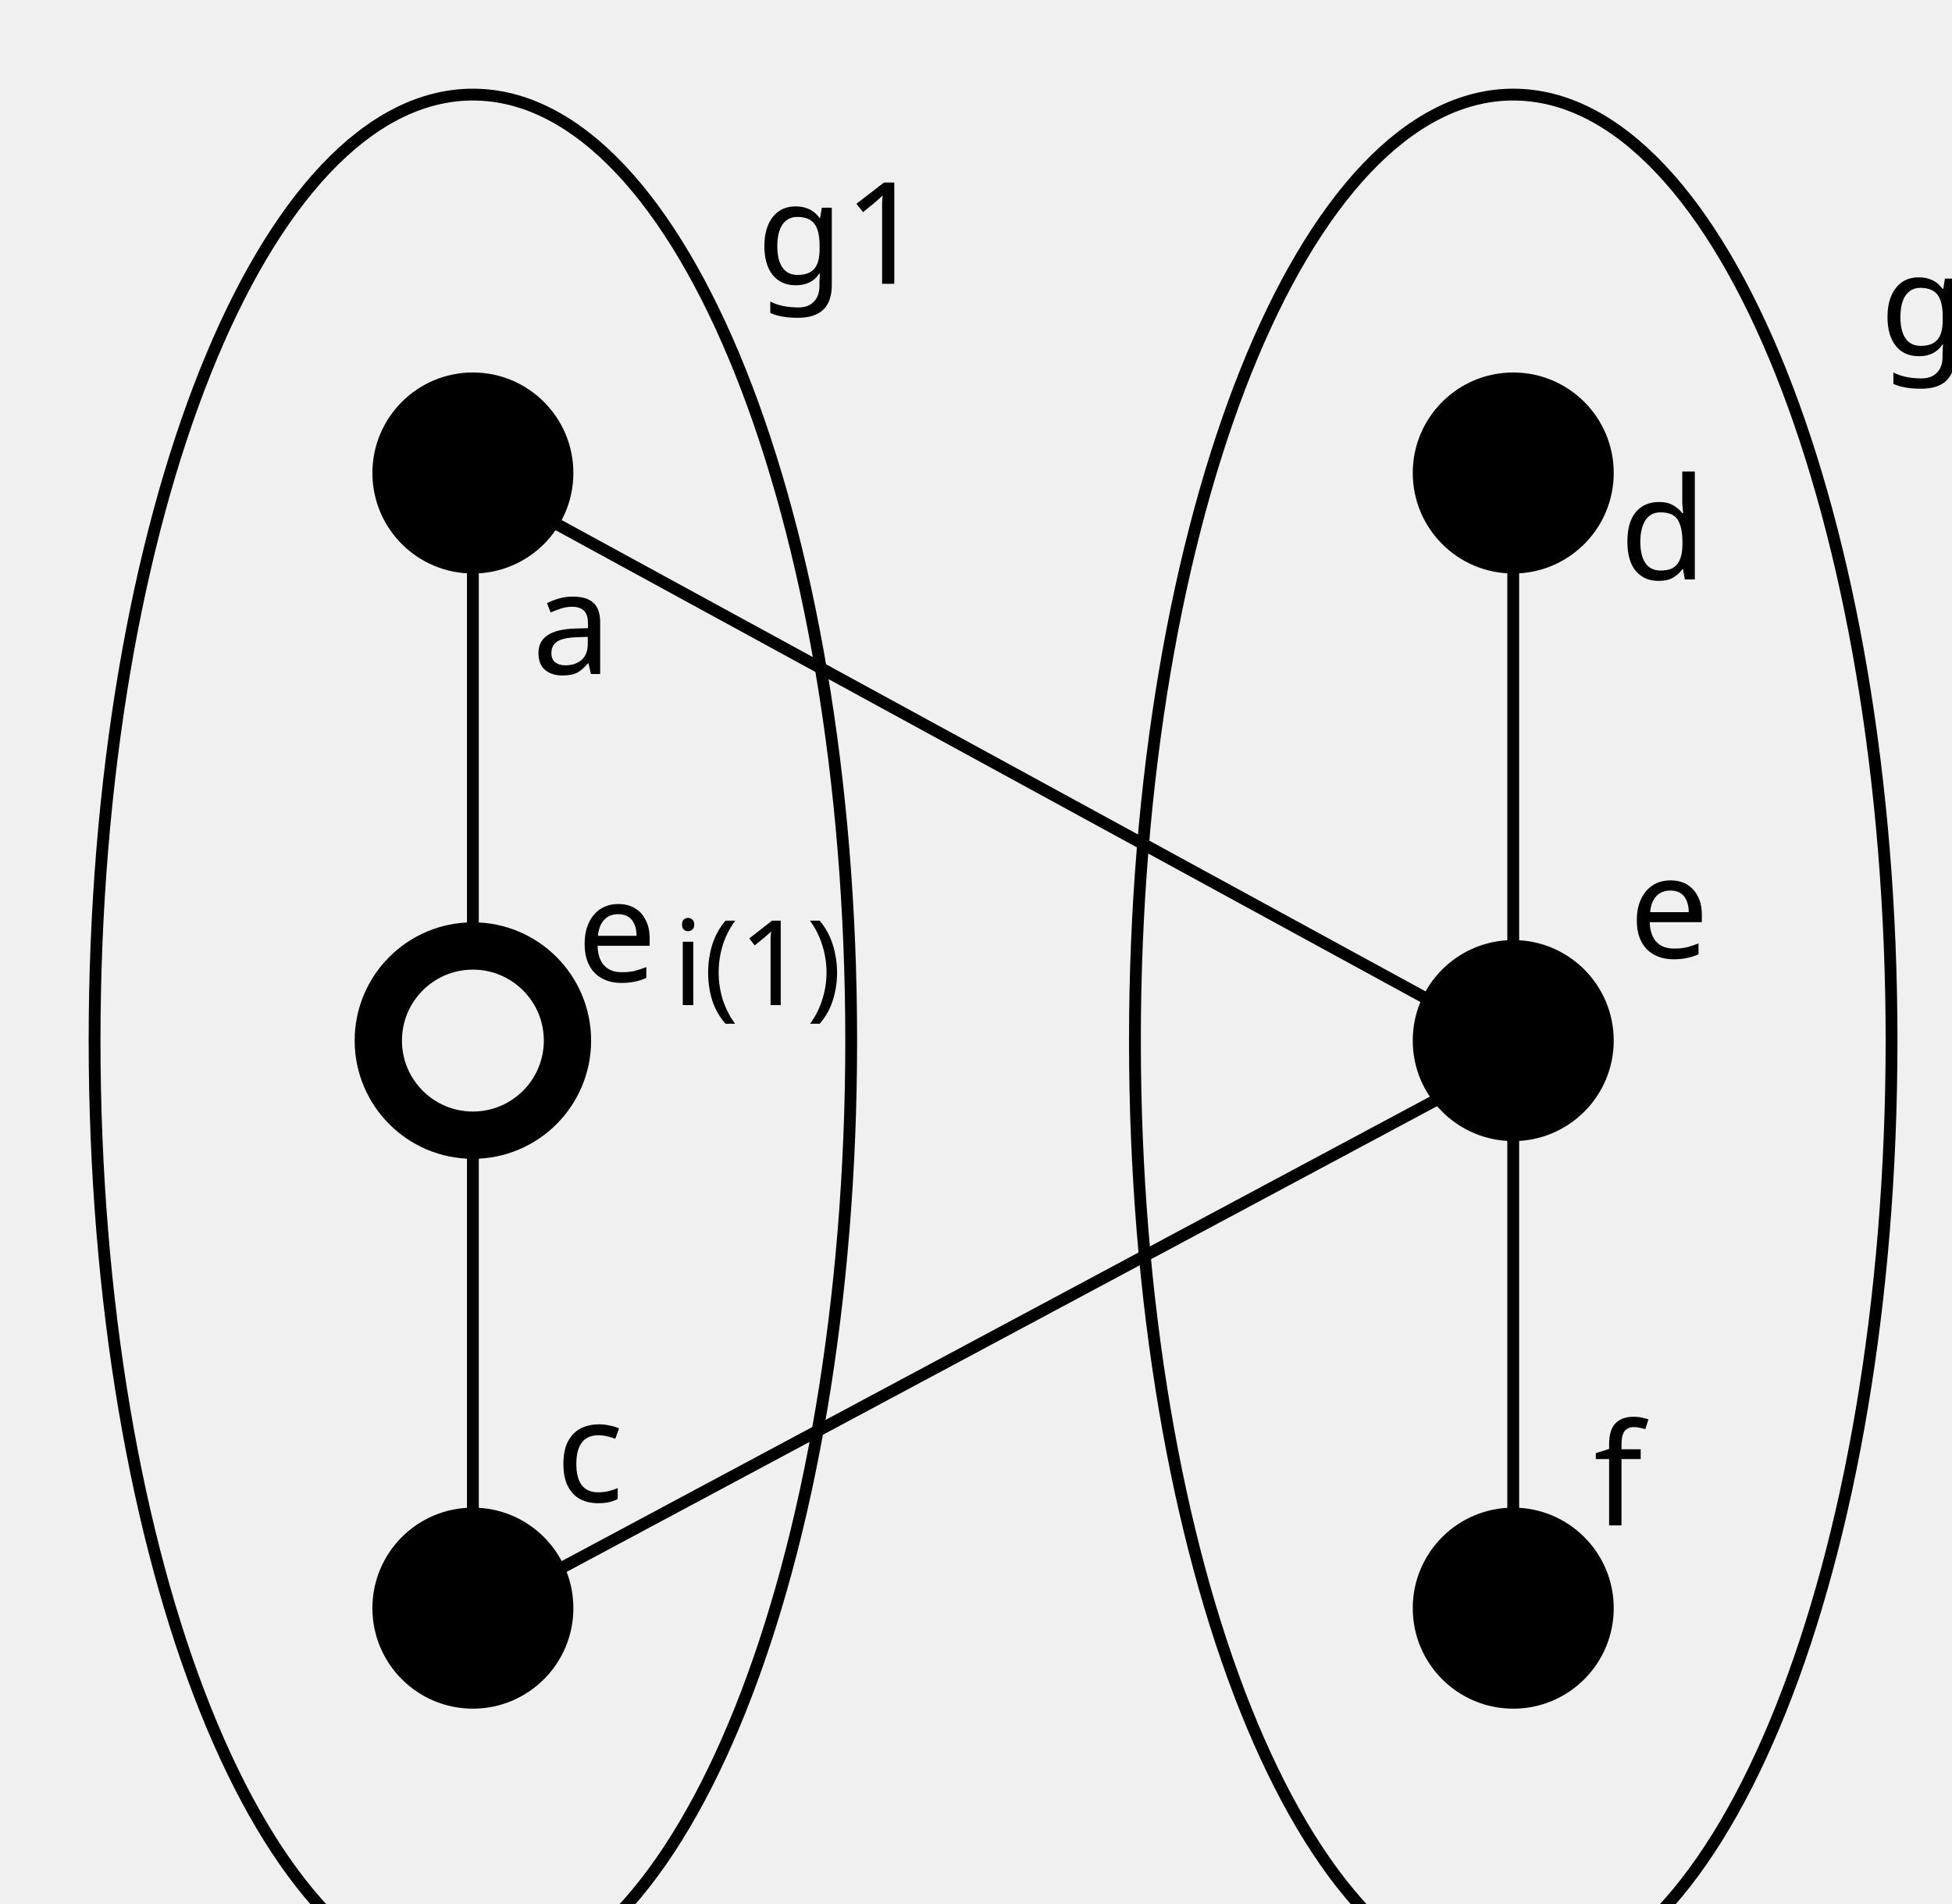
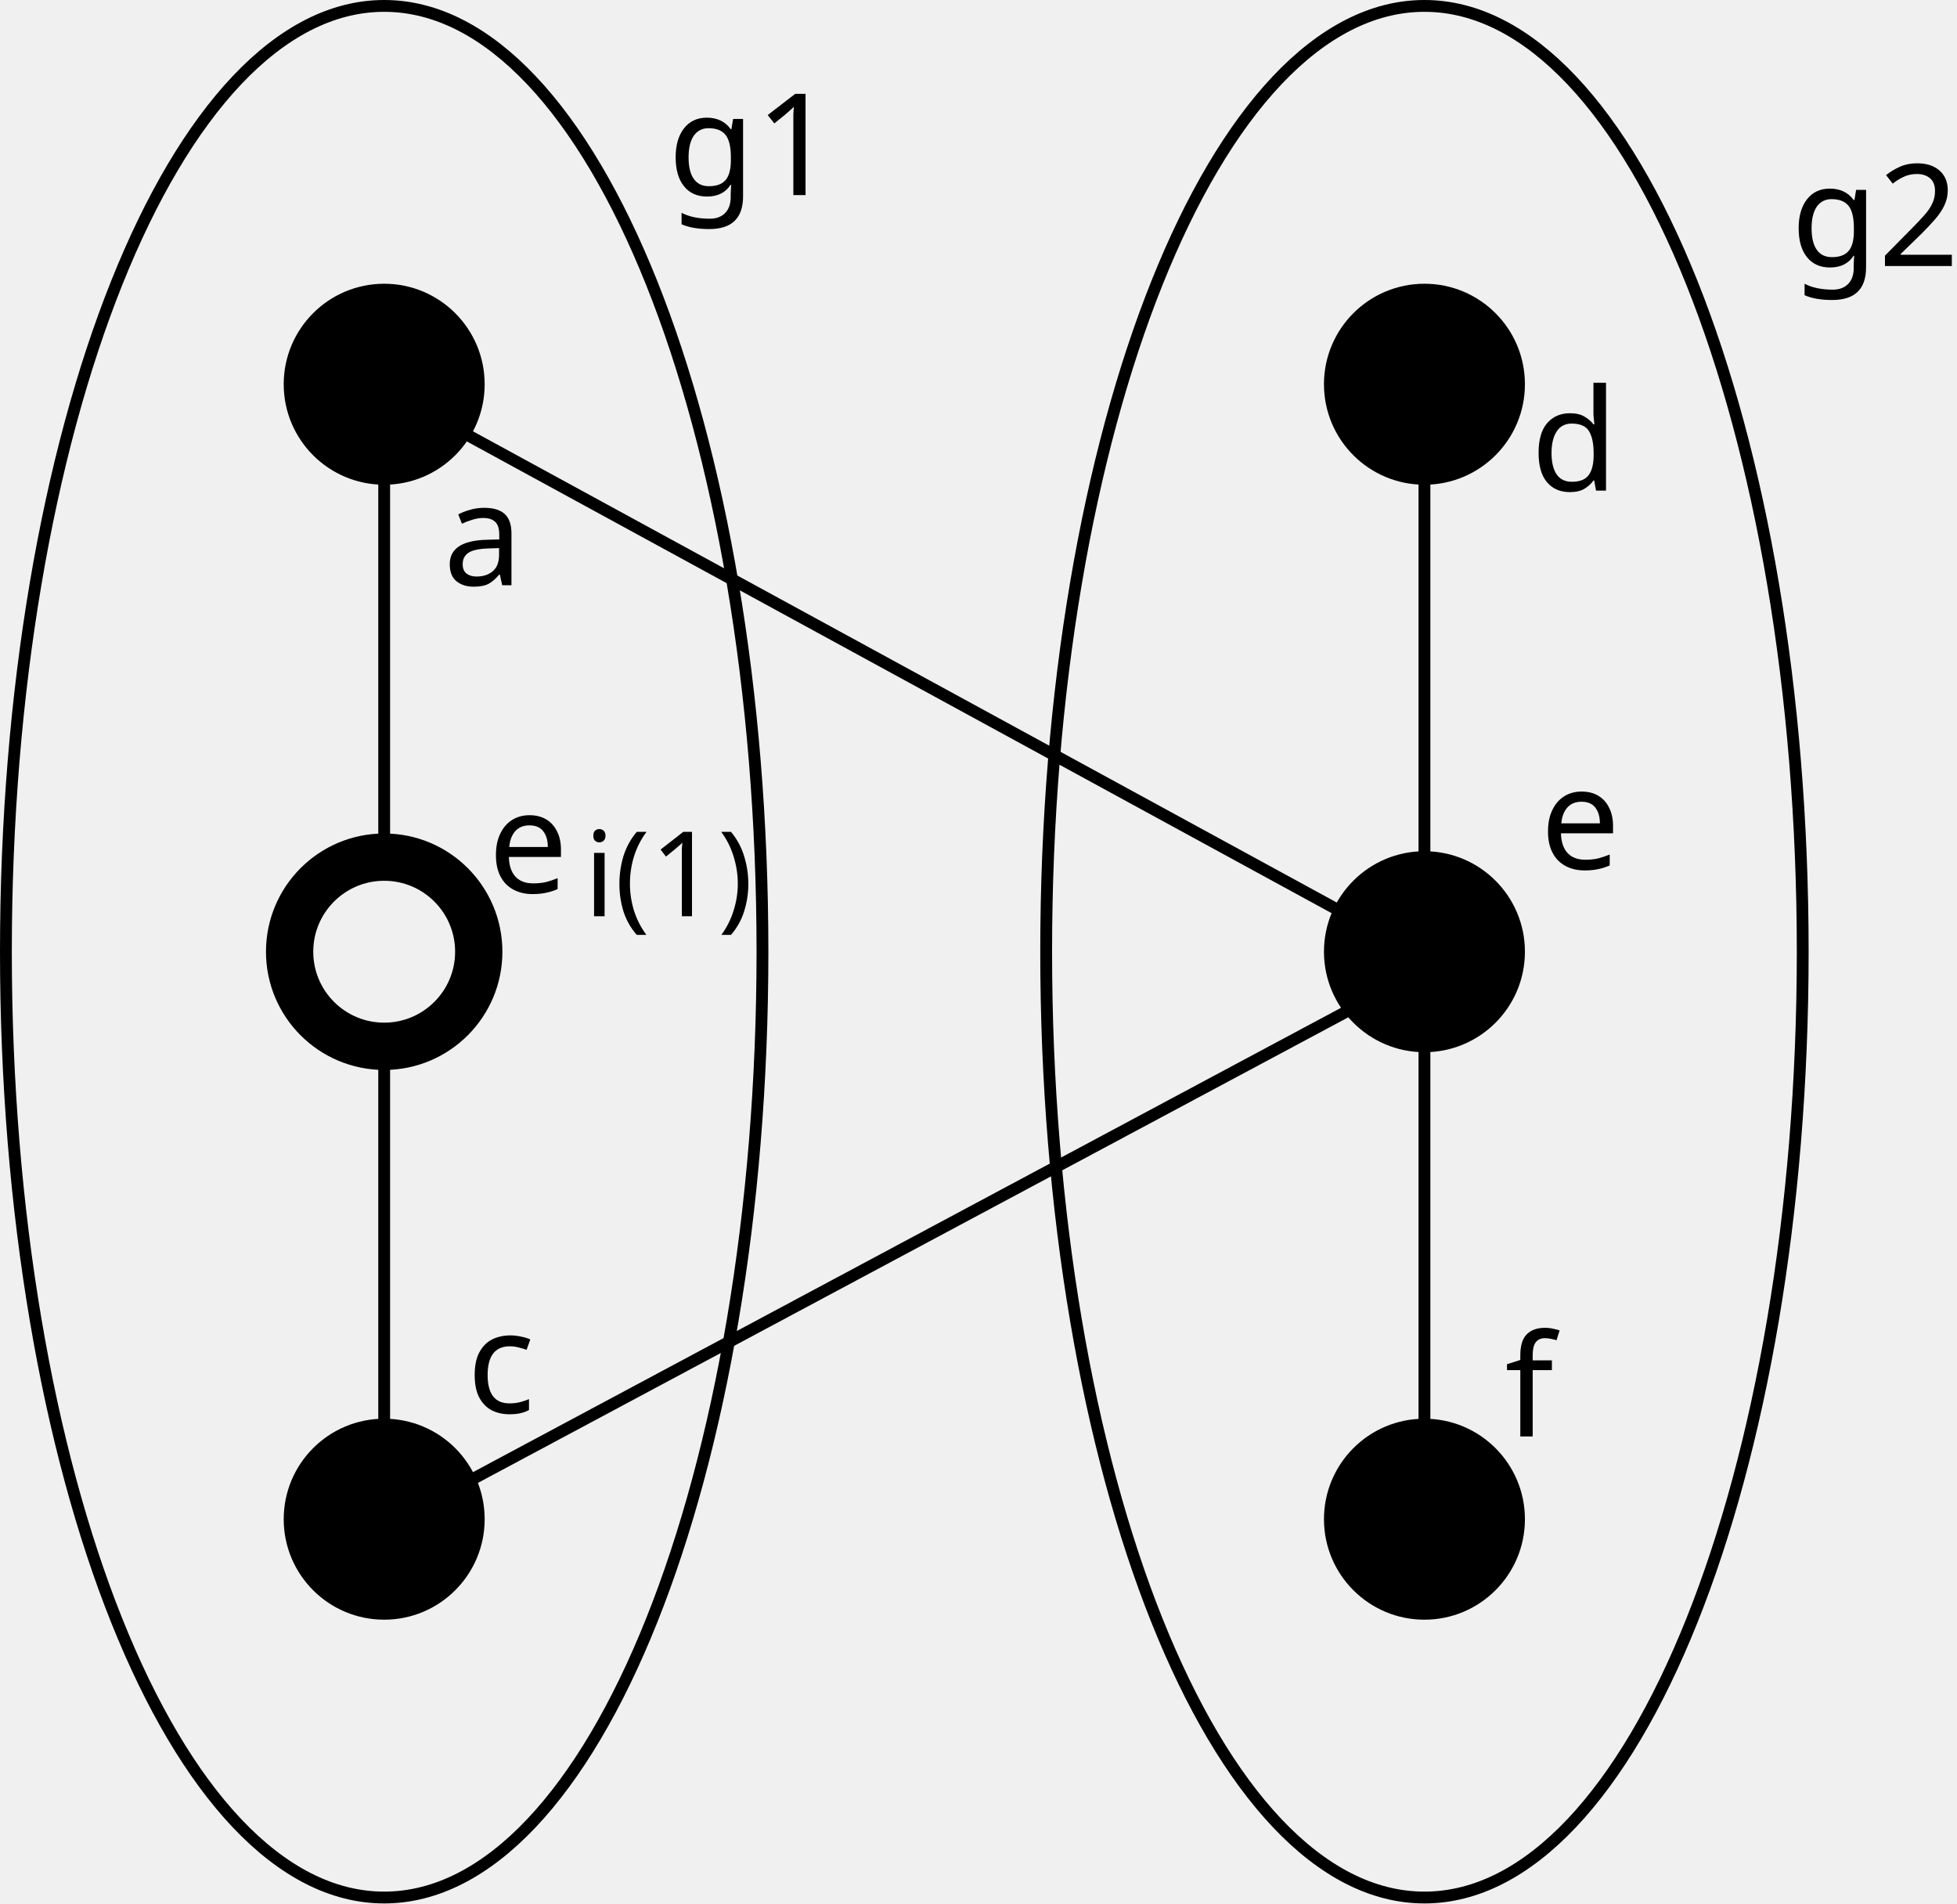
- <svg xmlns="http://www.w3.org/2000/svg" version="1.2" baseProfile="tiny" viewport-fill="#fff">
-   <defs />
-   <ellipse cx="128" cy="88" rx="32" ry="80" fill="#fff" fill-opacity="0" stroke="#000" />
-   <ellipse cx="40" cy="88" rx="32" ry="80" fill="#fff" fill-opacity="0" stroke="#000" />
-   <circle cx="40" cy="40" r="8" stroke="#000" />
-   <circle cx="40" cy="88" r="8" fill-opacity="0" stroke="#000" stroke-width="4" />
-   <circle cx="128" cy="40" r="8" stroke="#000" />
-   <circle cx="128" cy="88" r="8" stroke="#000" />
-   <circle cx="40" cy="136" r="8" stroke="#000" />
-   <circle cx="128" cy="136" r="8" stroke="#000" />
-   <line x1="40" y1="136" x2="40" y2="96" fill="none" stroke="#000" />
-   <line x1="40" y1="79" x2="40" y2="40" fill="none" stroke="#000" />
-   <line x1="128" y1="88" x2="128" y2="40" fill="none" stroke="#000" />
-   <line x1="128" y1="88" x2="128" y2="136" fill="none" stroke="#000" />
-   <text x="48.797" y="83" rotate="0" font-family="Verdana" font-size="12">e</text>
-   <text x="47" y="127" rotate="0" font-family="Verdana" font-size="12">c</text>
-   <text x="137.797" y="81" rotate="0" font-family="Verdana" font-size="12">e</text>
-   <text x="45" y="57" rotate="0" font-family="Verdana" font-size="12">a</text>
-   <text x="134.797" y="129" rotate="0" font-family="Verdana" font-size="12">f</text>
-   <text x="137" y="49" rotate="0" font-family="Verdana" font-size="12">d</text>
-   <text x="64" y="24" rotate="0" font-family="Verdana" font-size="12">g1</text>
-   <text x="159" y="30" rotate="0" font-family="Verdana" font-size="12">g2</text>
-   <line x1="41" y1="41" x2="129" y2="89" fill="none" stroke="#000" />
-   <line x1="129" y1="89" x2="43" y2="135" fill="none" stroke="#000" />
-   <text x="56.911" y="85" rotate="0" font-family="Verdana" font-size="10">i(1)</text>
+ <svg xmlns="http://www.w3.org/2000/svg" version="1.2" viewport-fill="#fff" id="svg3458" width="165.551" height="161">
+   <defs id="defs3460" />
+   <ellipse cx="120.5" cy="80.5" rx="32" ry="80" id="ellipse3462" style="fill:#ffffff;fill-opacity:0;stroke:#000000" />
+   <ellipse cx="32.5" cy="80.5" rx="32" ry="80" id="ellipse3464" style="fill:#ffffff;fill-opacity:0;stroke:#000000" />
+   <circle cx="32.5" cy="32.5" r="8" id="circle3466" style="stroke:#000000" />
+   <circle cx="32.5" cy="80.5" r="8" id="circle3468" style="fill-opacity:0;stroke:#000000;stroke-width:4" />
+   <circle cx="120.5" cy="32.5" r="8" id="circle3470" style="stroke:#000000" />
+   <circle cx="120.5" cy="80.5" r="8" id="circle3472" style="stroke:#000000" />
+   <circle cx="32.5" cy="128.5" r="8" id="circle3474" style="stroke:#000000" />
+   <circle cx="120.5" cy="128.5" r="8" id="circle3476" style="stroke:#000000" />
+   <line x1="32.5" y1="128.5" x2="32.5" y2="88.5" id="line3478" style="fill:none;stroke:#000000" />
+   <line x1="32.5" y1="71.5" x2="32.5" y2="32.5" id="line3480" style="fill:none;stroke:#000000" />
+   <line x1="120.5" y1="80.5" x2="120.5" y2="32.5" id="line3482" style="fill:none;stroke:#000000" />
+   <line x1="120.5" y1="80.5" x2="120.5" y2="128.5" id="line3484" style="fill:none;stroke:#000000" />
+   <text x="41.297" y="75.5" rotate="0" font-size="12" id="text3486" style="font-size:12px;font-family:Ubuntu;-inkscape-font-specification:Ubuntu;font-weight:normal;font-style:normal;font-stretch:normal;font-variant:normal;">e</text>
+   <text x="39.5" y="119.5" rotate="0" font-size="12" id="text3488" style="font-size:12px;font-family:Ubuntu;-inkscape-font-specification:Ubuntu;font-weight:normal;font-style:normal;font-stretch:normal;font-variant:normal;">c</text>
+   <text x="130.297" y="73.5" rotate="0" font-size="12" id="text3490" style="font-size:12px;font-family:Ubuntu;-inkscape-font-specification:Ubuntu;font-weight:normal;font-style:normal;font-stretch:normal;font-variant:normal;">e</text>
+   <text x="37.5" y="49.5" rotate="0" font-size="12" id="text3492" style="font-size:12px;font-family:Ubuntu;-inkscape-font-specification:Ubuntu;font-weight:normal;font-style:normal;font-stretch:normal;font-variant:normal;">a</text>
+   <text x="127.297" y="121.5" rotate="0" font-size="12" id="text3494" style="font-size:12px;font-family:Ubuntu;-inkscape-font-specification:Ubuntu;font-weight:normal;font-style:normal;font-stretch:normal;font-variant:normal;">f</text>
+   <text x="129.5" y="41.5" rotate="0" font-size="12" id="text3496" style="font-size:12px;font-family:Ubuntu;-inkscape-font-specification:Ubuntu;font-weight:normal;font-style:normal;font-stretch:normal;font-variant:normal;">d</text>
+   <text x="56.5" y="16.5" rotate="0" font-size="12" id="text3498" style="font-size:12px;font-family:Ubuntu;-inkscape-font-specification:Ubuntu;font-weight:normal;font-style:normal;font-stretch:normal;font-variant:normal;">g1</text>
+   <text x="151.5" y="22.5" rotate="0" font-size="12" id="text3500" style="font-size:12px;font-family:Ubuntu;-inkscape-font-specification:Ubuntu;font-weight:normal;font-style:normal;font-stretch:normal;font-variant:normal;">g2</text>
+   <line x1="33.5" y1="33.5" x2="121.5" y2="81.5" id="line3502" style="fill:none;stroke:#000000" />
+   <line x1="121.5" y1="81.5" x2="35.5" y2="127.5" id="line3504" style="fill:none;stroke:#000000" />
+   <text x="49.411" y="77.5" rotate="0" font-size="10" id="text3506" style="font-size:10px;font-family:Ubuntu;-inkscape-font-specification:Ubuntu;font-weight:normal;font-style:normal;font-stretch:normal;font-variant:normal;">i(1)</text>
</svg>
